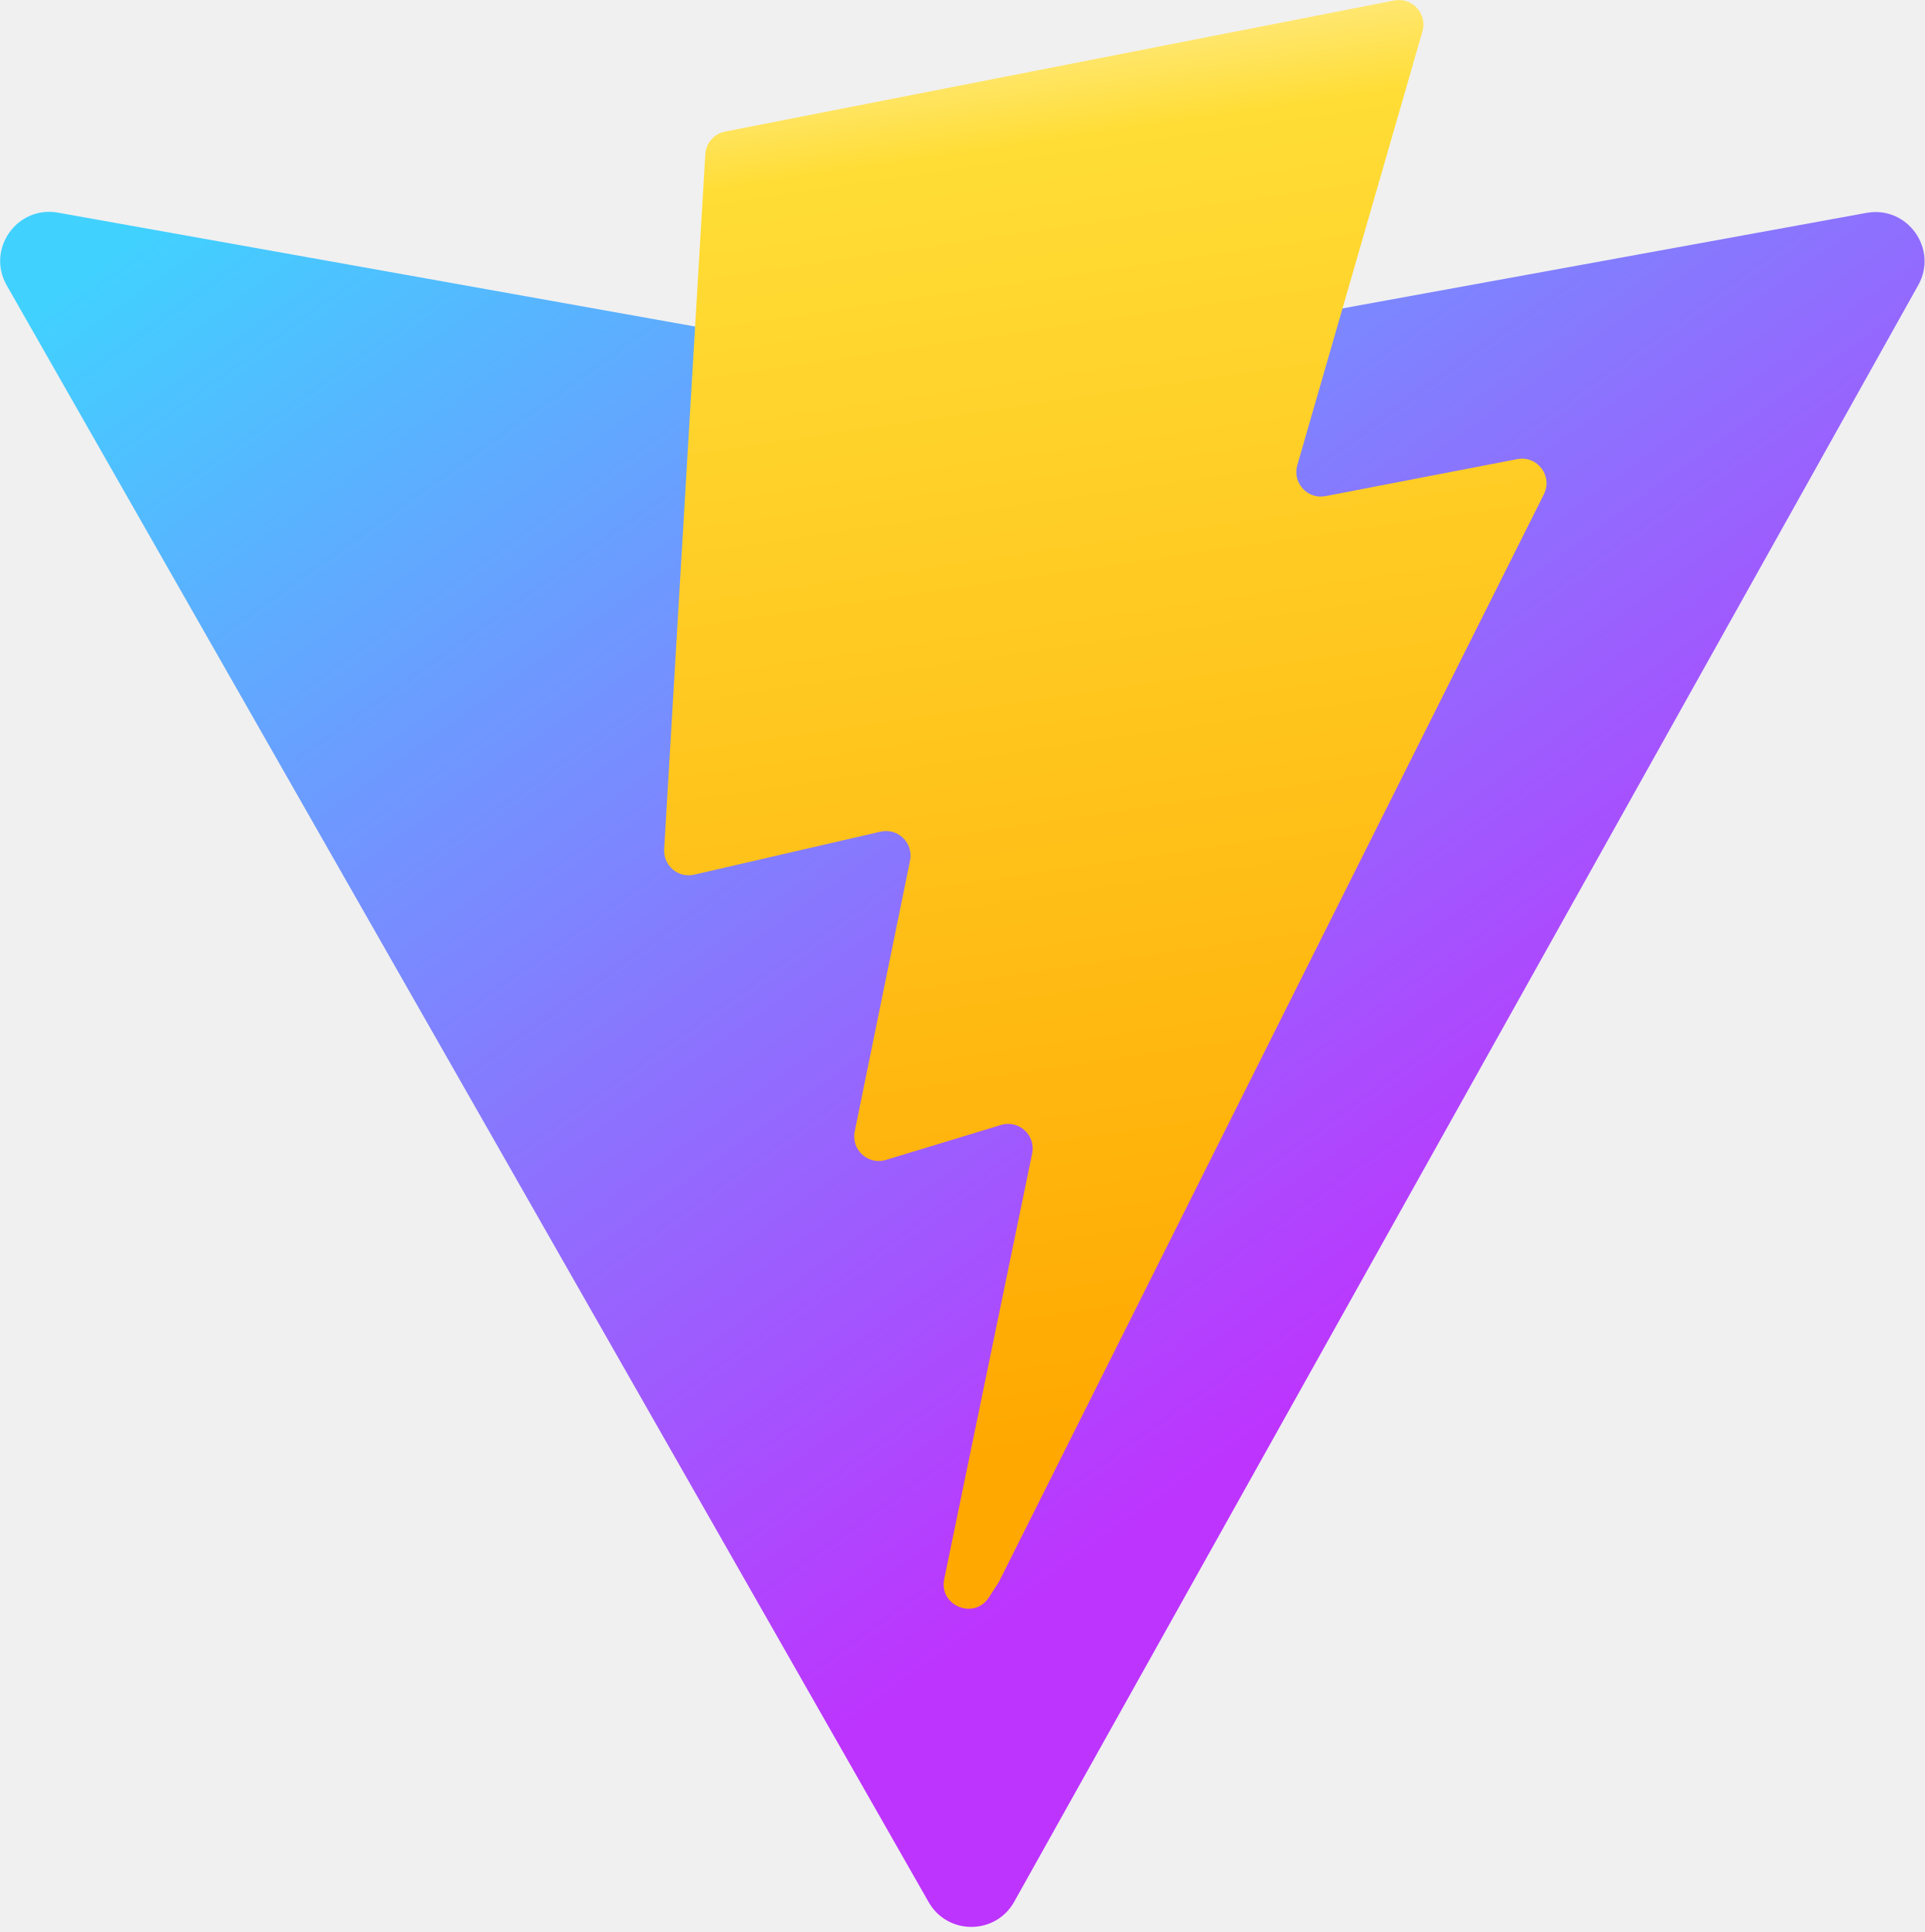
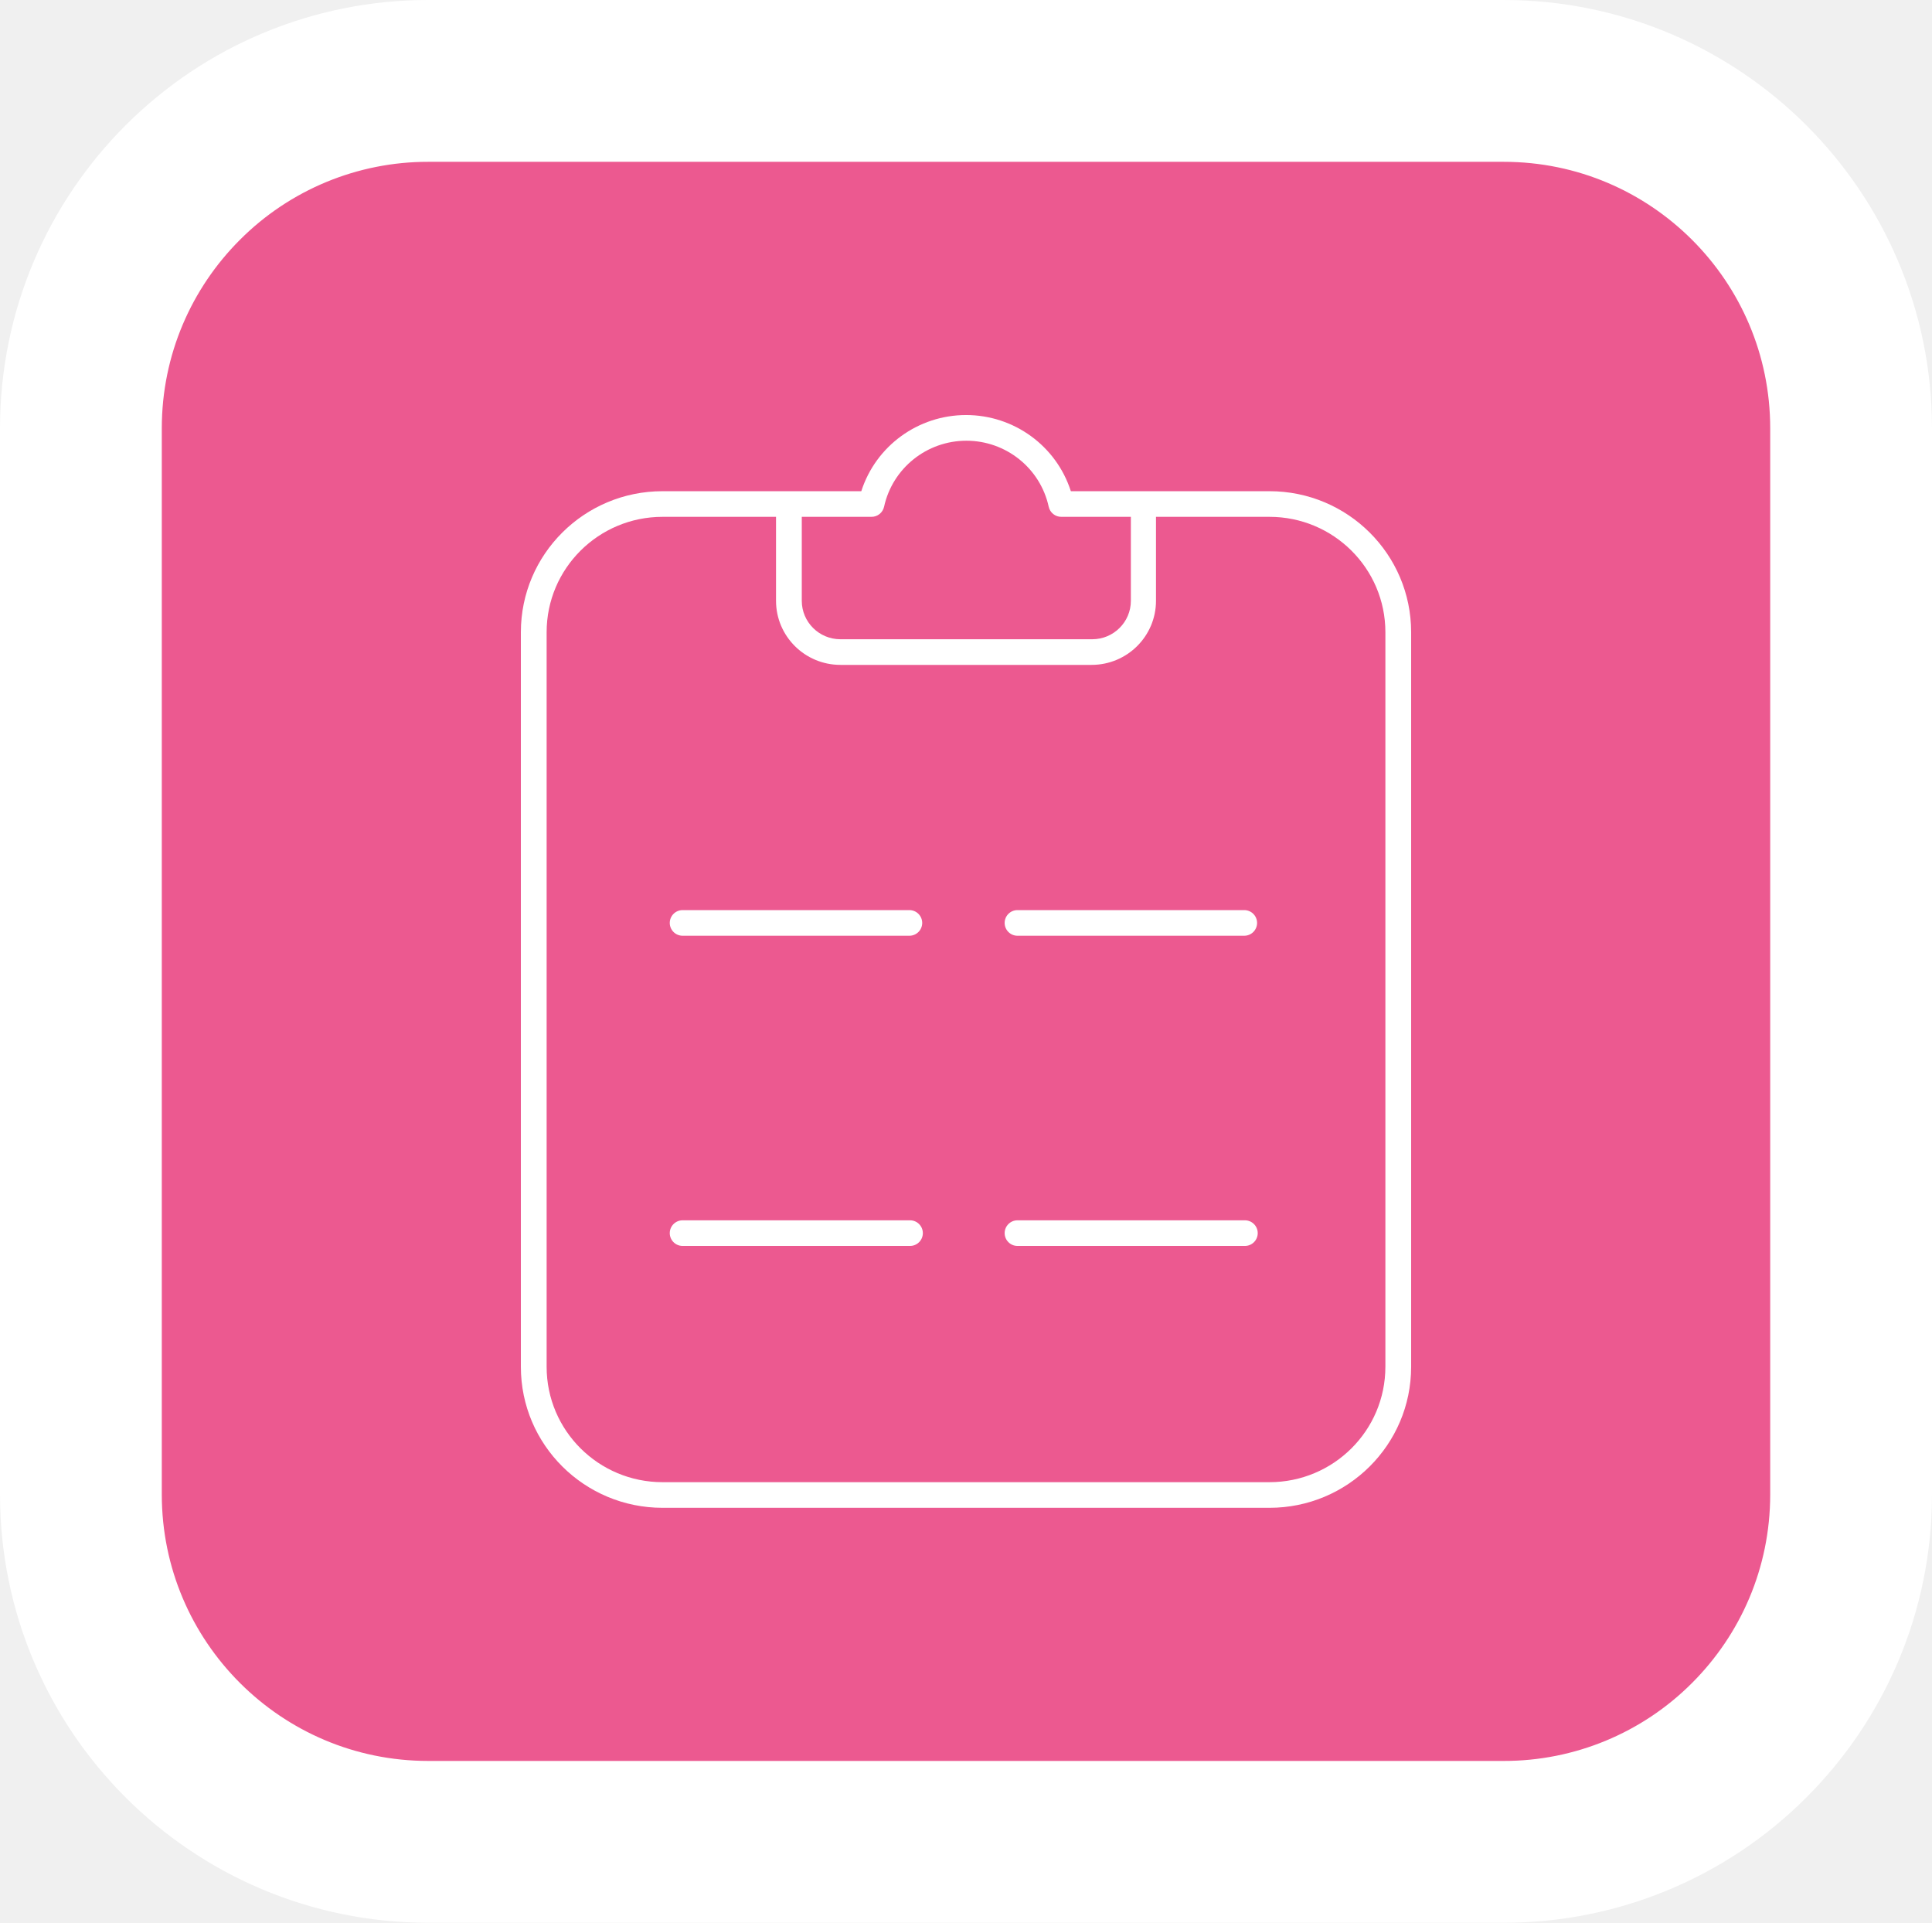
- <svg xmlns="http://www.w3.org/2000/svg" aria-hidden="true" role="img" class="iconify iconify--logos" width="31.88" height="32" preserveAspectRatio="xMidYMid meet" viewBox="0 0 256 257">
-   <defs>
-     <linearGradient id="IconifyId1813088fe1fbc01fb466" x1="-.828%" x2="57.636%" y1="7.652%" y2="78.411%">
-       <stop offset="0%" stop-color="#41D1FF" />
-       <stop offset="100%" stop-color="#BD34FE" />
-     </linearGradient>
-     <linearGradient id="IconifyId1813088fe1fbc01fb467" x1="43.376%" x2="50.316%" y1="2.242%" y2="89.03%">
-       <stop offset="0%" stop-color="#FFEA83" />
-       <stop offset="8.333%" stop-color="#FFDD35" />
-       <stop offset="100%" stop-color="#FFA800" />
-     </linearGradient>
-   </defs>
-   <path fill="url(#IconifyId1813088fe1fbc01fb466)" d="M255.153 37.938L134.897 252.976c-2.483 4.44-8.862 4.466-11.382.048L.875 37.958c-2.746-4.814 1.371-10.646 6.827-9.67l120.385 21.517a6.537 6.537 0 0 0 2.322-.004l117.867-21.483c5.438-.991 9.574 4.796 6.877 9.62Z" />
-   <path fill="url(#IconifyId1813088fe1fbc01fb467)" d="M185.432.063L96.44 17.501a3.268 3.268 0 0 0-2.634 3.014l-5.474 92.456a3.268 3.268 0 0 0 3.997 3.378l24.777-5.718c2.318-.535 4.413 1.507 3.936 3.838l-7.361 36.047c-.495 2.426 1.782 4.5 4.151 3.78l15.304-4.649c2.372-.72 4.652 1.36 4.15 3.788l-11.698 56.621c-.732 3.542 3.979 5.473 5.943 2.437l1.313-2.028l72.516-144.72c1.215-2.423-.88-5.186-3.54-4.672l-25.505 4.922c-2.396.462-4.435-1.77-3.759-4.114l16.646-57.705c.677-2.35-1.37-4.583-3.769-4.113Z" />
+ <svg xmlns="http://www.w3.org/2000/svg" width="203" height="202" fill-rule="evenodd">
+   <path d="M157.995 8.5c10.08 0 19.206 4.087 25.812 10.692S194.5 34.924 194.5 45.003h0v111.994c0 10.08-4.086 19.206-10.692 25.812a36.39 36.39 0 0 1-25.813 10.691h0-112.99c-10.08 0-19.206-4.087-25.812-10.692S8.5 167.076 8.5 156.997h0V45.003c0-10.08 4.086-19.206 10.692-25.812A36.39 36.39 0 0 1 45.005 8.5h0z" stroke="#fff" stroke-width="17" fill="#ec5990" />
+   <path d="M133.385 51.604h-20.868c-1.53-4.766-5.981-8.001-11.009-8.001s-9.479 3.235-11.009 8.001H69.616c-8.222 0-14.887 6.632-14.887 14.813v77.177c0 8.181 6.665 14.813 14.887 14.813h63.769c8.222 0 14.887-6.632 14.887-14.813V66.417c0-8.181-6.665-14.813-14.887-14.813h0zM91.54 54.297a1.35 1.35 0 0 0 1.353-1.064c.886-4.046 4.486-6.932 8.648-6.932s7.762 2.885 8.648 6.932a1.35 1.35 0 0 0 1.353 1.064h7.281v8.821c0 2.231-1.818 4.04-4.06 4.04H88.305c-2.242 0-4.06-1.809-4.06-4.04v-8.821h7.294zm54.025 89.297c0 6.694-5.453 12.12-12.18 12.12H69.616c-6.727 0-12.18-5.426-12.18-12.12V66.417c0-6.694 5.453-12.12 12.18-12.12h11.923v8.821c0 3.719 3.03 6.733 6.767 6.733h26.39c3.737 0 6.767-3.015 6.767-6.733v-8.821h11.923c6.727 0 12.18 5.426 12.18 12.12v77.177zm-14.833-47.981h-23.819a1.35 1.35 0 0 0-1.353 1.347 1.35 1.35 0 0 0 1.353 1.347h23.819a1.35 1.35 0 0 0 1.353-1.347 1.35 1.35 0 0 0-1.353-1.347h0zm-35.186 0H71.727a1.35 1.35 0 0 0-1.353 1.347 1.35 1.35 0 0 0 1.353 1.347h23.819a1.35 1.35 0 0 0 1.353-1.347 1.35 1.35 0 0 0-1.353-1.347h0zm35.254 32.589h-23.886a1.35 1.35 0 0 0-1.353 1.347 1.35 1.35 0 0 0 1.353 1.347H130.8a1.35 1.35 0 0 0 1.353-1.347 1.35 1.35 0 0 0-1.353-1.347h0zm-35.187 0H71.727a1.35 1.35 0 0 0-1.353 1.347 1.35 1.35 0 0 0 1.353 1.347h23.886a1.35 1.35 0 0 0 1.353-1.347 1.35 1.35 0 0 0-1.353-1.347h0z" fill="#fff" />
</svg>
